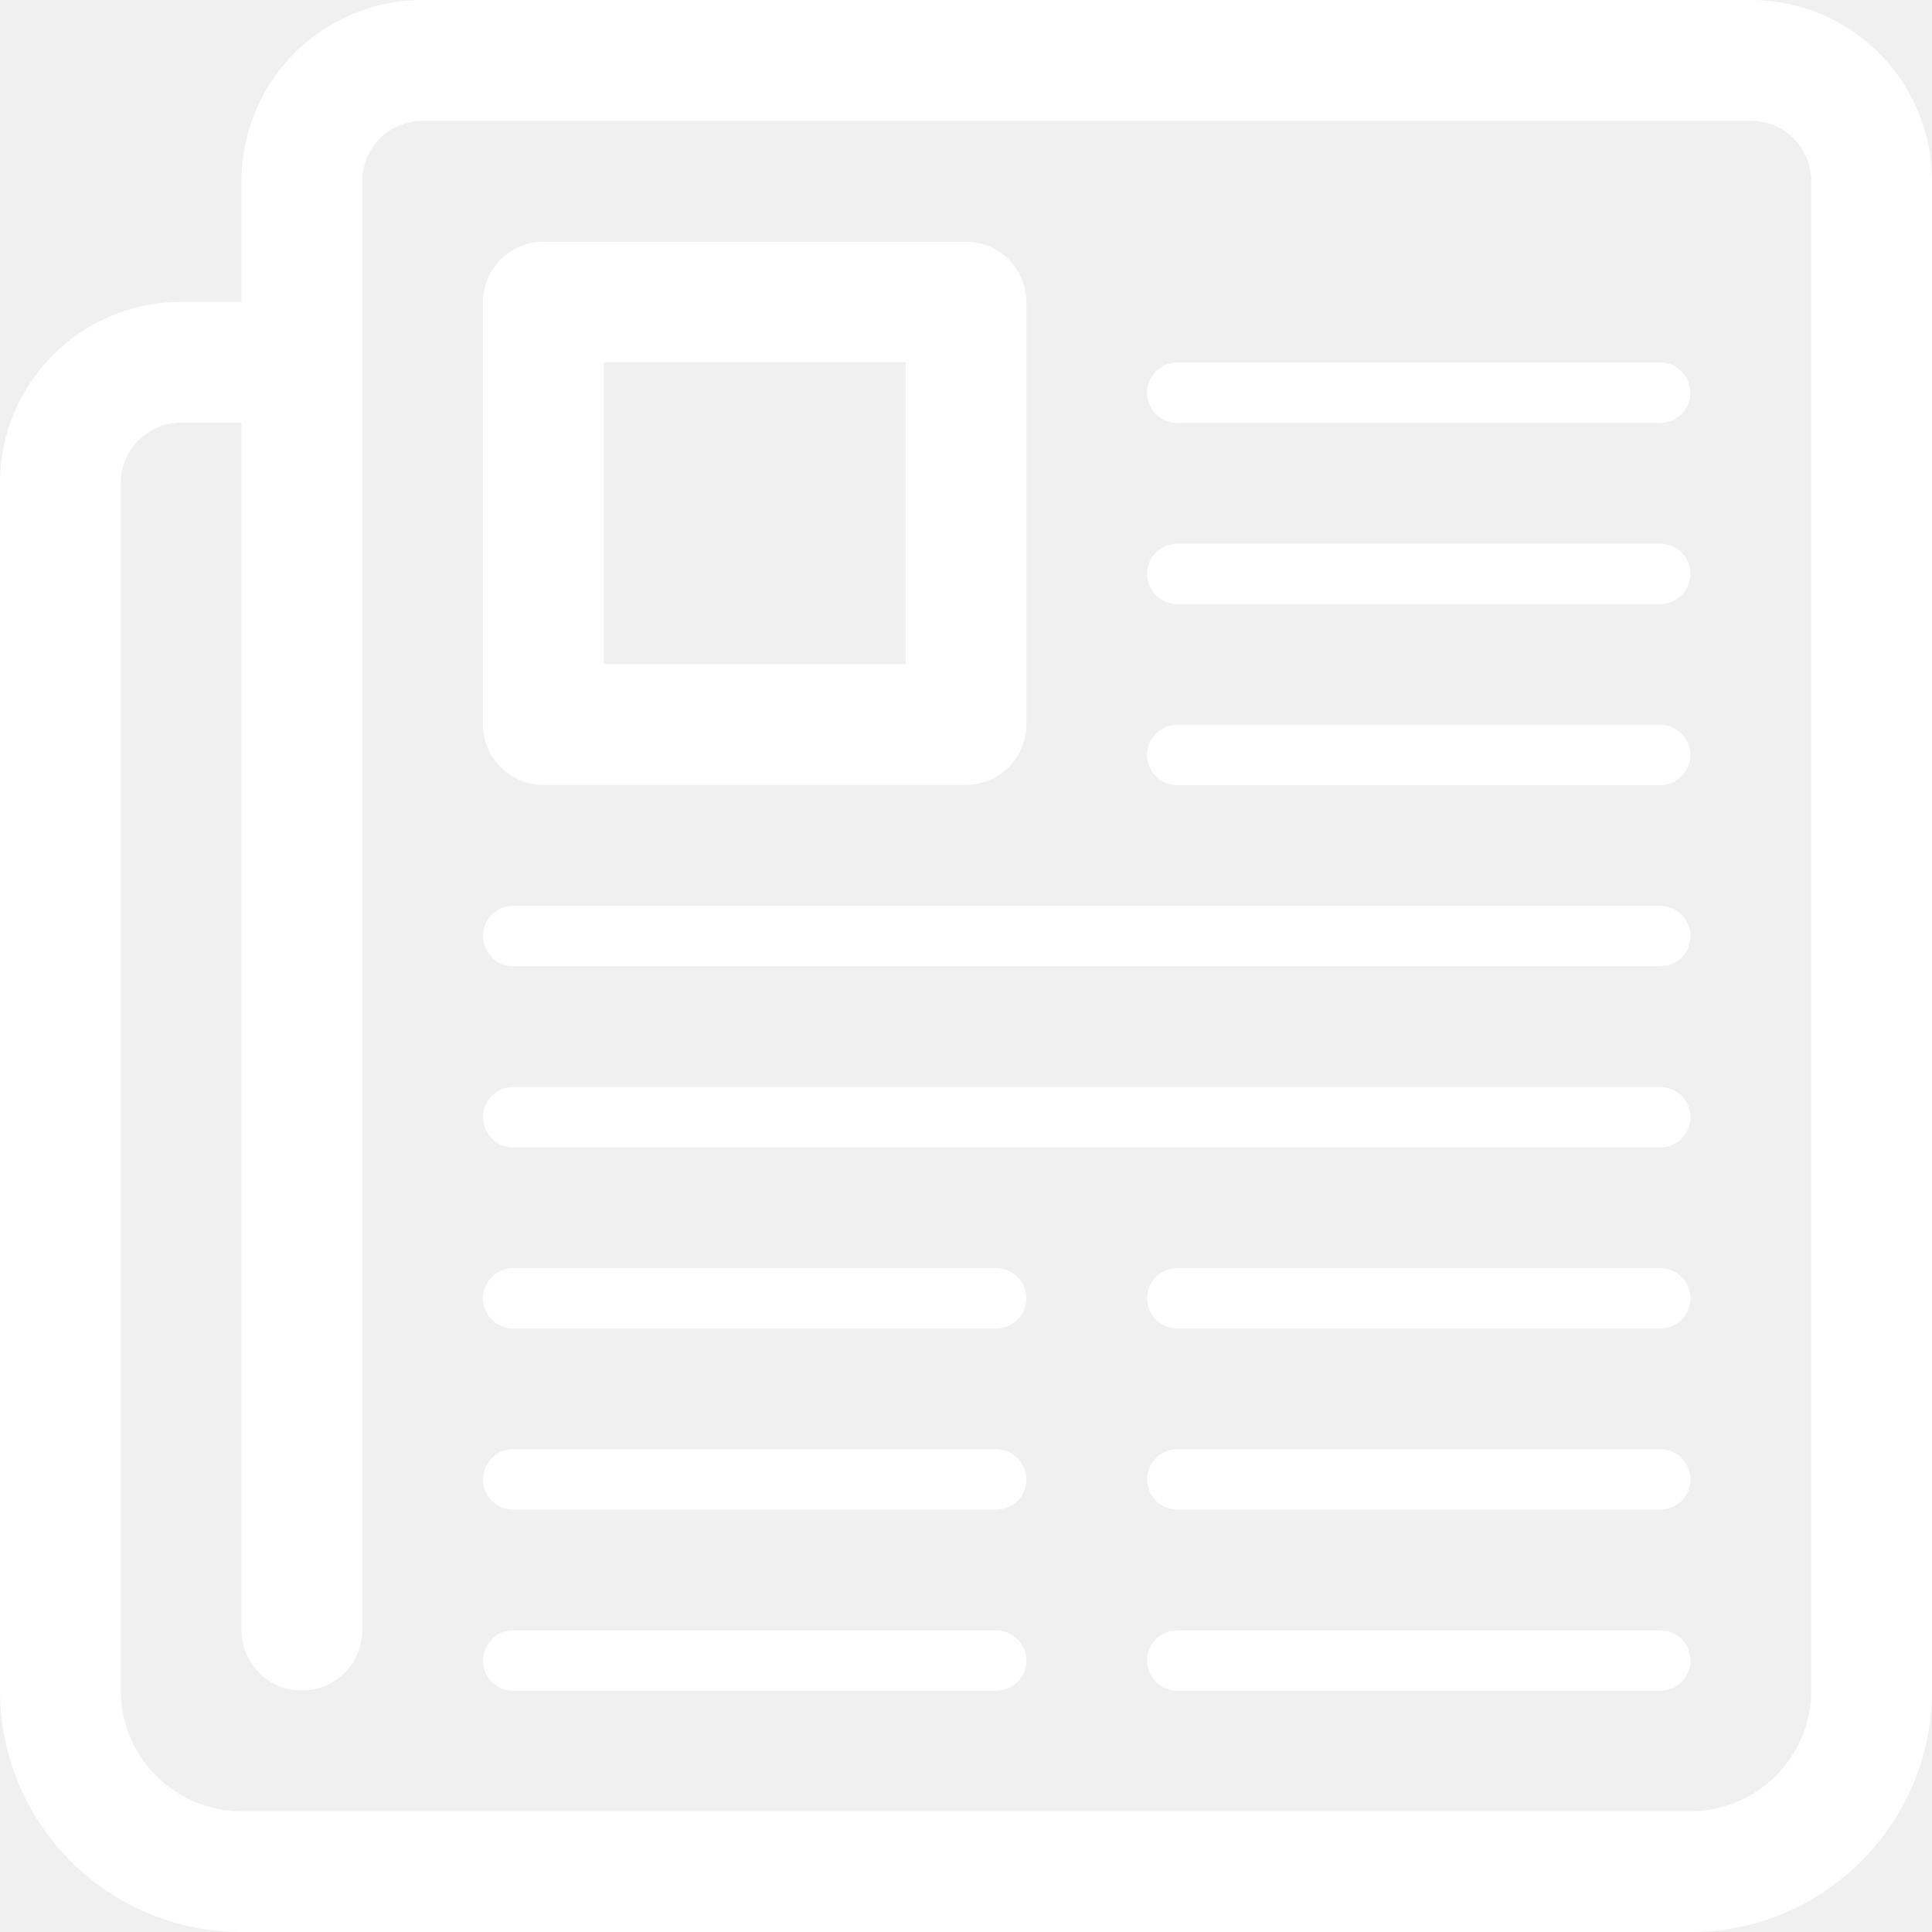
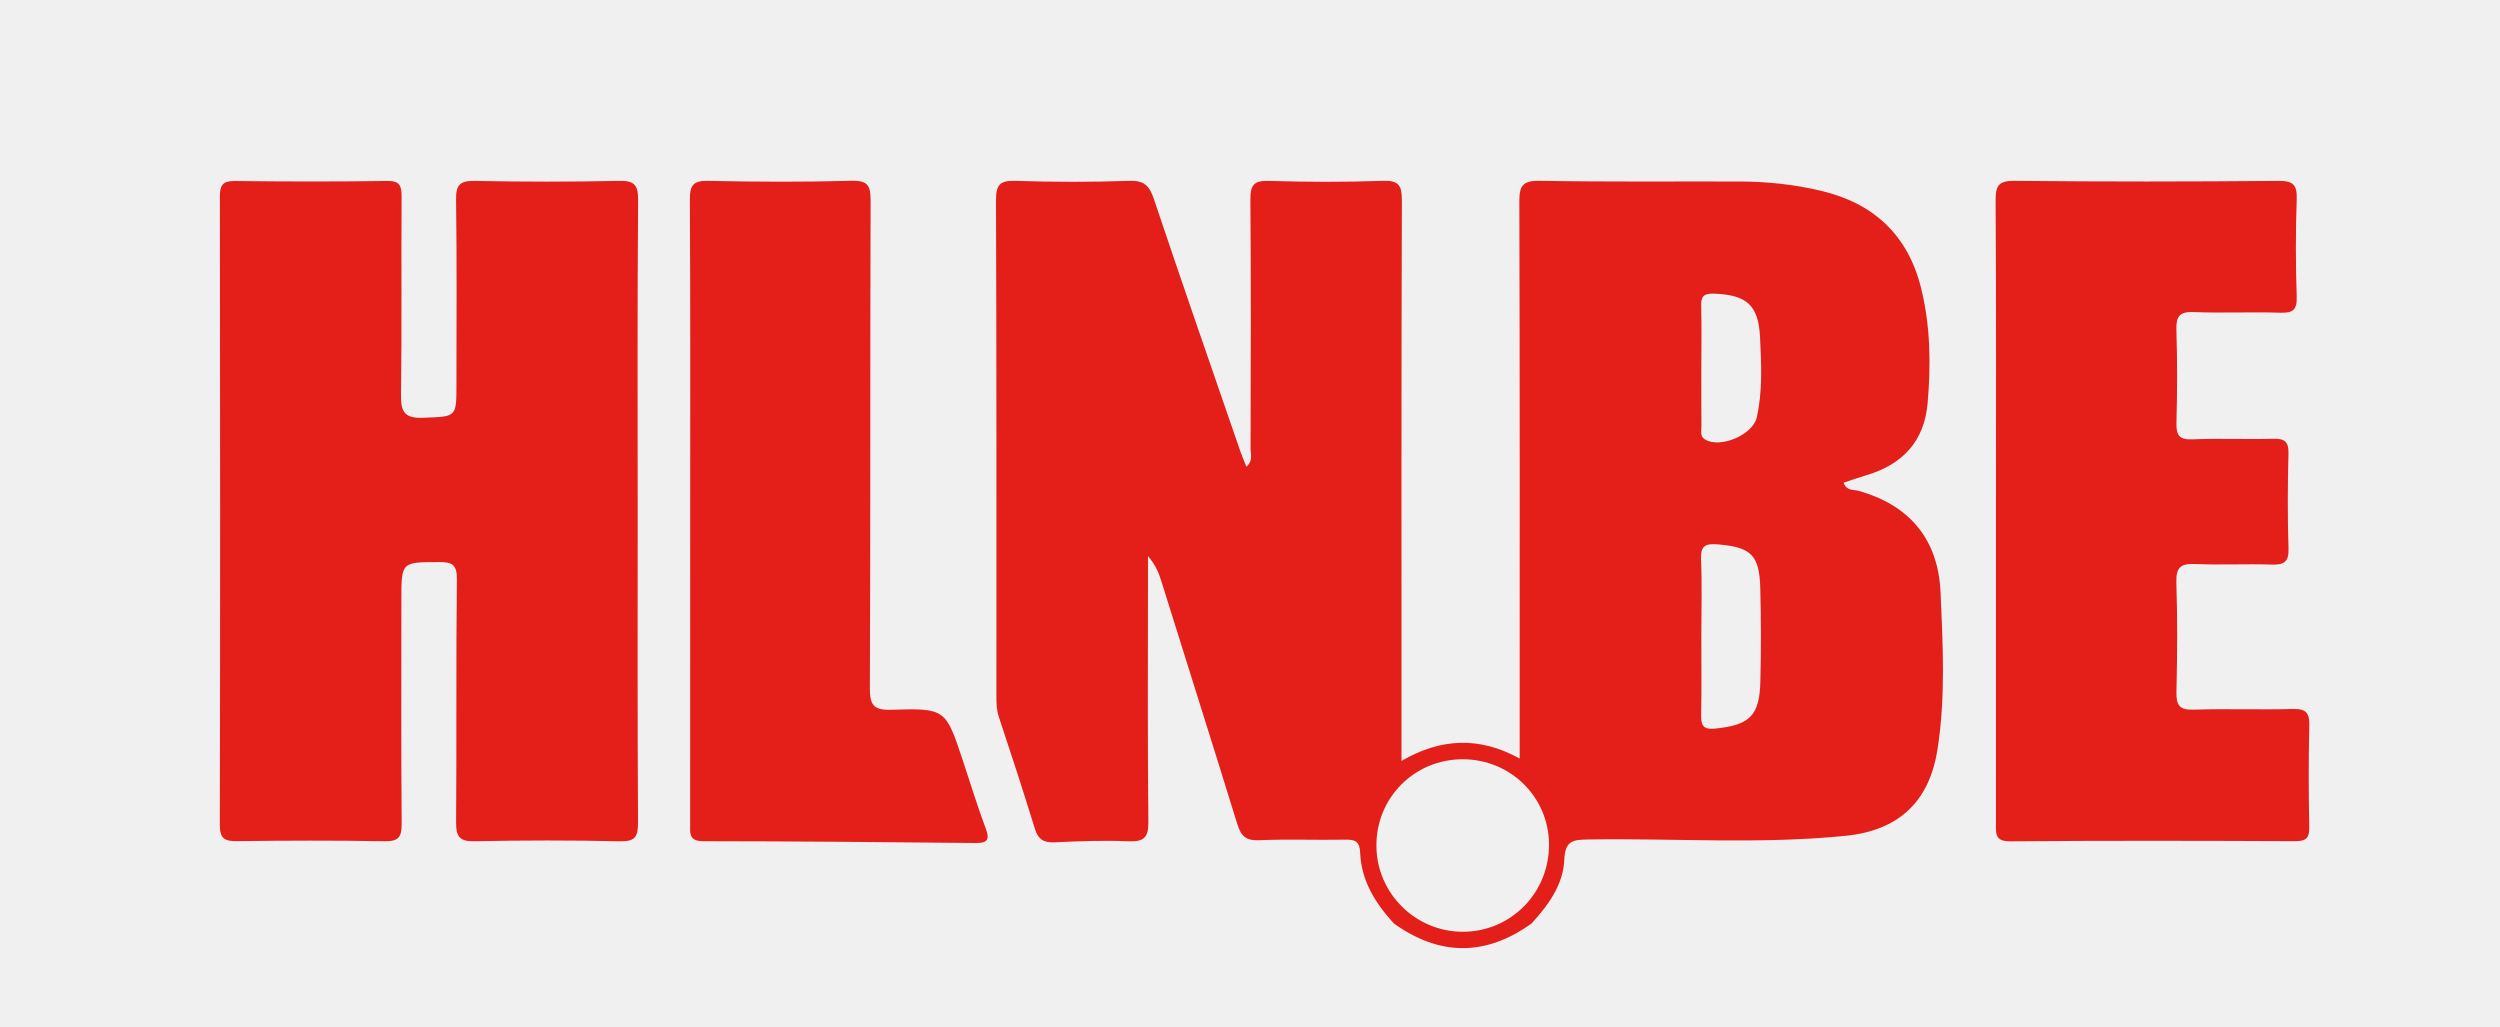
- <svg xmlns="http://www.w3.org/2000/svg" version="1.1" id="Capa_1" x="0px" y="0px" viewBox="0 0 32 32" style="enable-background:new 0 0 32 32;" xml:space="preserve" width="512px" height="512px">
+ <svg xmlns="http://www.w3.org/2000/svg" version="1.1" id="Laag_1" x="0px" y="0px" width="207.239px" height="85.121px" viewBox="-1.072 42.046 207.239 85.121" enable-background="new -1.072 42.046 207.239 85.121" xml:space="preserve">
  <g>
-     <g id="news">
-       <path d="M29,0H7C5.343,0,4,1.342,4,3v2H3C1.343,5,0,6.342,0,8v20c0,2.209,1.791,4,4,4h24    c2.209,0,4-1.791,4-4V3C32,1.342,30.656,0,29,0z M30,28c0,1.102-0.898,2-2,2H4c-1.103,0-2-0.898-2-2V8c0-0.552,0.448-1,1-1h1v20    c0,0.553,0.447,1,1,1s1-0.447,1-1V3c0-0.552,0.448-1,1-1h22c0.551,0,1,0.448,1,1V28z" fill="#FFFFFF" />
-       <path d="M19.498,13.005h8c0.277,0,0.5-0.224,0.5-0.5s-0.223-0.5-0.5-0.5h-8c-0.275,0-0.5,0.224-0.5,0.5    S19.223,13.005,19.498,13.005z" fill="#FFFFFF" />
-       <path d="M19.498,10.005h8c0.277,0,0.5-0.224,0.5-0.5s-0.223-0.5-0.5-0.5h-8c-0.275,0-0.5,0.224-0.5,0.5    S19.223,10.005,19.498,10.005z" fill="#FFFFFF" />
-       <path d="M19.498,7.005h8c0.277,0,0.5-0.224,0.5-0.5s-0.223-0.5-0.5-0.5h-8c-0.275,0-0.5,0.224-0.5,0.5    S19.223,7.005,19.498,7.005z" fill="#FFFFFF" />
-       <path d="M16.5,27.004h-8c-0.276,0-0.5,0.225-0.5,0.5c0,0.277,0.224,0.5,0.5,0.5h8    c0.275,0,0.5-0.223,0.5-0.5C17,27.229,16.776,27.004,16.5,27.004z" fill="#FFFFFF" />
-       <path d="M16.5,24.004h-8c-0.276,0-0.5,0.225-0.5,0.5c0,0.277,0.224,0.5,0.5,0.5h8    c0.275,0,0.5-0.223,0.5-0.5C17,24.229,16.776,24.004,16.5,24.004z" fill="#FFFFFF" />
-       <path d="M16.5,21.004h-8c-0.276,0-0.5,0.225-0.5,0.5c0,0.277,0.224,0.5,0.5,0.5h8    c0.275,0,0.5-0.223,0.5-0.5C17,21.229,16.776,21.004,16.5,21.004z" fill="#FFFFFF" />
-       <path d="M27.5,27.004h-8c-0.277,0-0.5,0.225-0.5,0.5c0,0.277,0.223,0.5,0.5,0.5h8    c0.275,0,0.5-0.223,0.5-0.5C28,27.229,27.775,27.004,27.5,27.004z" fill="#FFFFFF" />
-       <path d="M27.5,24.004h-8c-0.277,0-0.5,0.225-0.5,0.5c0,0.277,0.223,0.5,0.5,0.5h8    c0.275,0,0.5-0.223,0.5-0.5C28,24.229,27.775,24.004,27.5,24.004z" fill="#FFFFFF" />
-       <path d="M27.5,21.004h-8c-0.277,0-0.5,0.225-0.5,0.5c0,0.277,0.223,0.5,0.5,0.5h8    c0.275,0,0.5-0.223,0.5-0.5C28,21.229,27.775,21.004,27.5,21.004z" fill="#FFFFFF" />
-       <path d="M27.5,15.004h-19c-0.276,0-0.5,0.224-0.5,0.5s0.224,0.5,0.5,0.5h19c0.275,0,0.5-0.224,0.5-0.5    S27.775,15.004,27.5,15.004z" fill="#FFFFFF" />
-       <path d="M27.5,18.004h-19c-0.276,0-0.5,0.225-0.5,0.5c0,0.277,0.224,0.5,0.5,0.5h19    c0.275,0,0.5-0.223,0.5-0.5C28,18.229,27.775,18.004,27.5,18.004z" fill="#FFFFFF" />
-       <path d="M9,13h7c0.553,0,1-0.447,1-1V5.004c0-0.553-0.447-1-1-1H9c-0.553,0-1,0.447-1,1V12    C8,12.552,8.447,13,9,13z M10,6h5v5h-5V6z" fill="#FFFFFF" />
+     <g>
+       <path fill="#E41E18" d="M114.48,118.601c-1.532-1.663-2.703-3.533-2.799-5.848c-0.041-0.977-0.414-1.116-1.244-1.103    c-2.389,0.043-4.78-0.053-7.166,0.046c-1.086,0.045-1.479-0.376-1.775-1.335c-2.071-6.711-4.199-13.405-6.289-20.111    c-0.205-0.656-0.426-1.281-1.117-2.112c0,0.887,0,1.483,0,2.079c0,6.644-0.039,13.29,0.033,19.932    c0.015,1.338-0.367,1.689-1.665,1.635c-2.033-0.086-4.078-0.009-6.113,0.088c-0.901,0.041-1.357-0.246-1.625-1.115    c-0.959-3.105-1.964-6.197-2.991-9.282c-0.192-0.576-0.202-1.14-0.203-1.719c-0.002-13.696,0.018-27.393-0.034-41.089    c-0.005-1.312,0.317-1.67,1.629-1.627c3.144,0.103,6.295,0.104,9.439-0.002c1.245-0.042,1.659,0.43,2.028,1.532    c2.341,6.989,4.768,13.95,7.169,20.918c0.13,0.374,0.29,0.737,0.492,1.246c0.576-0.492,0.344-1.047,0.345-1.492    c0.02-6.877,0.043-13.755-0.014-20.632c-0.01-1.19,0.251-1.606,1.516-1.568c3.145,0.094,6.297,0.108,9.439-0.005    c1.349-0.049,1.605,0.368,1.602,1.642c-0.049,14.279-0.031,28.559-0.033,42.838c0,1.105,0,2.212,0,3.607    c3.229-1.877,6.431-2.056,9.799-0.197c0-0.842,0-1.463,0-2.086c0-14.686,0.018-29.374-0.028-44.061    c-0.004-1.32,0.26-1.771,1.687-1.745c5.535,0.098,11.072,0.042,16.609,0.058c2.278,0.006,4.547,0.251,6.752,0.779    c4.316,1.034,7.161,3.645,8.254,8.055c0.781,3.156,0.82,6.342,0.542,9.543c-0.274,3.148-2.063,5.072-5.048,5.959    c-0.643,0.191-1.275,0.418-1.916,0.63c0.244,0.697,0.812,0.561,1.225,0.674c4.283,1.191,6.623,4.057,6.812,8.428    c0.189,4.355,0.432,8.735-0.268,13.081c-0.688,4.289-3.226,6.646-7.596,7.088c-7.094,0.719-14.207,0.192-21.31,0.305    c-1.259,0.021-1.949,0.064-2.013,1.644c-0.084,2.104-1.321,3.796-2.721,5.322C122.085,121.324,118.282,121.32,114.48,118.601z     M127.336,112.029c-0.025-3.92-3.197-7.043-7.152-7.044c-4.021-0.001-7.203,3.208-7.158,7.22c0.041,3.91,3.25,7.08,7.16,7.08    C124.18,119.285,127.361,116.054,127.336,112.029z M139.961,94.693c0,2.206,0.03,4.413-0.016,6.618    c-0.016,0.882,0.176,1.233,1.171,1.132c2.856-0.296,3.671-1.049,3.739-3.93c0.062-2.553,0.059-5.109-0.006-7.663    c-0.07-2.814-0.758-3.439-3.498-3.676c-1.023-0.088-1.47,0.085-1.416,1.25C140.027,90.51,139.961,92.604,139.961,94.693z     M139.961,72.336c0,1.687-0.01,3.374,0.008,5.061c0.004,0.376-0.15,0.812,0.309,1.087c1.244,0.747,3.945-0.378,4.277-1.835    c0.497-2.179,0.377-4.401,0.276-6.604c-0.125-2.722-1.115-3.558-3.812-3.656c-0.887-0.032-1.098,0.243-1.072,1.062    C139.997,69.078,139.961,70.708,139.961,72.336z" />
+       <path fill="#E41E18" d="M51.789,84.516c0,8.565-0.022,17.132,0.027,25.696c0.006,1.174-0.21,1.603-1.497,1.574    c-4.019-0.092-8.042-0.086-12.061-0.004c-1.277,0.025-1.529-0.416-1.52-1.595c0.053-6.701-0.014-13.402,0.064-20.103    c0.014-1.231-0.375-1.448-1.468-1.445C32.2,88.649,32.2,88.607,32.2,91.788c0,6.177-0.026,12.354,0.024,18.529    c0.009,1.11-0.246,1.486-1.424,1.464c-4.077-0.074-8.157-0.058-12.236-0.009c-1.023,0.013-1.415-0.213-1.413-1.34    c0.035-17.364,0.032-34.729,0.005-52.093c-0.001-0.982,0.261-1.3,1.266-1.288c4.195,0.051,8.392,0.058,12.586-0.004    c1.06-0.016,1.216,0.388,1.21,1.31c-0.037,5.478,0.026,10.956-0.049,16.432c-0.02,1.41,0.306,1.947,1.817,1.889    c2.776-0.106,2.779-0.016,2.779-2.717c0-5.127,0.042-10.256-0.03-15.383c-0.018-1.248,0.358-1.555,1.563-1.533    c3.961,0.074,7.925,0.083,11.886-0.004c1.278-0.028,1.652,0.26,1.641,1.602C51.755,67.267,51.789,75.892,51.789,84.516z" />
+       <path fill="#E41E18" d="M164.385,84.398c0-8.568,0.026-17.136-0.029-25.703c-0.008-1.251,0.222-1.673,1.59-1.659    c7.285,0.079,14.57,0.07,21.855,0.005c1.254-0.011,1.555,0.348,1.514,1.552c-0.094,2.678-0.09,5.363,0,8.042    c0.037,1.117-0.32,1.368-1.373,1.333c-2.387-0.078-4.78,0.043-7.166-0.053c-1.19-0.048-1.467,0.362-1.434,1.478    c0.078,2.562,0.072,5.13,0.004,7.692c-0.029,1.048,0.231,1.426,1.344,1.38c2.213-0.091,4.431,0.015,6.645-0.046    c0.945-0.026,1.325,0.196,1.297,1.231c-0.07,2.621-0.08,5.247,0.004,7.867c0.036,1.14-0.395,1.364-1.418,1.33    c-2.096-0.07-4.197,0.044-6.293-0.046c-1.178-0.051-1.627,0.226-1.587,1.507c0.097,3.028,0.078,6.062,0.007,9.091    c-0.025,1.11,0.244,1.513,1.43,1.474c2.736-0.09,5.479,0.021,8.217-0.055c1.094-0.029,1.395,0.316,1.367,1.385    c-0.068,2.795-0.059,5.594-0.004,8.391c0.02,0.916-0.252,1.184-1.172,1.18c-7.869-0.033-15.738-0.052-23.604,0.014    c-1.302,0.01-1.197-0.66-1.196-1.51C164.389,101.65,164.385,93.024,164.385,84.398z" />
+       <path fill="#E41E18" d="M56.142,84.286c0-8.561,0.023-17.123-0.027-25.684c-0.007-1.193,0.267-1.588,1.52-1.562    c3.959,0.083,7.922,0.101,11.879-0.007c1.38-0.038,1.586,0.423,1.583,1.664c-0.044,13.453-0.006,26.907-0.061,40.36    c-0.006,1.417,0.281,1.873,1.788,1.825c4.499-0.141,4.5-0.068,5.932,4.25c0.621,1.871,1.198,3.76,1.889,5.604    c0.376,1.005,0.053,1.201-0.89,1.191c-7.51-0.074-15.021-0.144-22.531-0.149c-1.219-0.001-1.086-0.688-1.085-1.46    C56.144,101.642,56.142,92.964,56.142,84.286z" />
+       <path fill="none" d="M127.336,112.029c0.025,4.024-3.156,7.256-7.15,7.256c-3.91,0-7.119-3.17-7.16-7.08    c-0.045-4.012,3.138-7.221,7.158-7.22C124.139,104.986,127.311,108.109,127.336,112.029z" />
+       <path fill="none" d="M139.961,94.693c0-2.09,0.066-4.183-0.025-6.269c-0.053-1.165,0.394-1.338,1.418-1.25    c2.739,0.237,3.426,0.862,3.498,3.676c0.062,2.553,0.065,5.11,0.004,7.663c-0.067,2.881-0.883,3.634-3.738,3.93    c-0.995,0.104-1.188-0.25-1.17-1.132C139.991,99.106,139.961,96.899,139.961,94.693z" />
+       <path fill="none" d="M139.961,72.336c0-1.629,0.036-3.259-0.016-4.886c-0.023-0.82,0.188-1.094,1.072-1.062    c2.697,0.098,3.688,0.935,3.812,3.656c0.102,2.203,0.221,4.426-0.275,6.604c-0.332,1.457-3.035,2.582-4.279,1.835    c-0.457-0.275-0.303-0.711-0.308-1.087C139.951,75.71,139.961,74.023,139.961,72.336z" />
    </g>
  </g>
-   <g>
- </g>
-   <g>
- </g>
-   <g>
- </g>
-   <g>
- </g>
-   <g>
- </g>
-   <g>
- </g>
-   <g>
- </g>
-   <g>
- </g>
-   <g>
- </g>
-   <g>
- </g>
-   <g>
- </g>
-   <g>
- </g>
-   <g>
- </g>
-   <g>
- </g>
-   <g>
- </g>
</svg>
